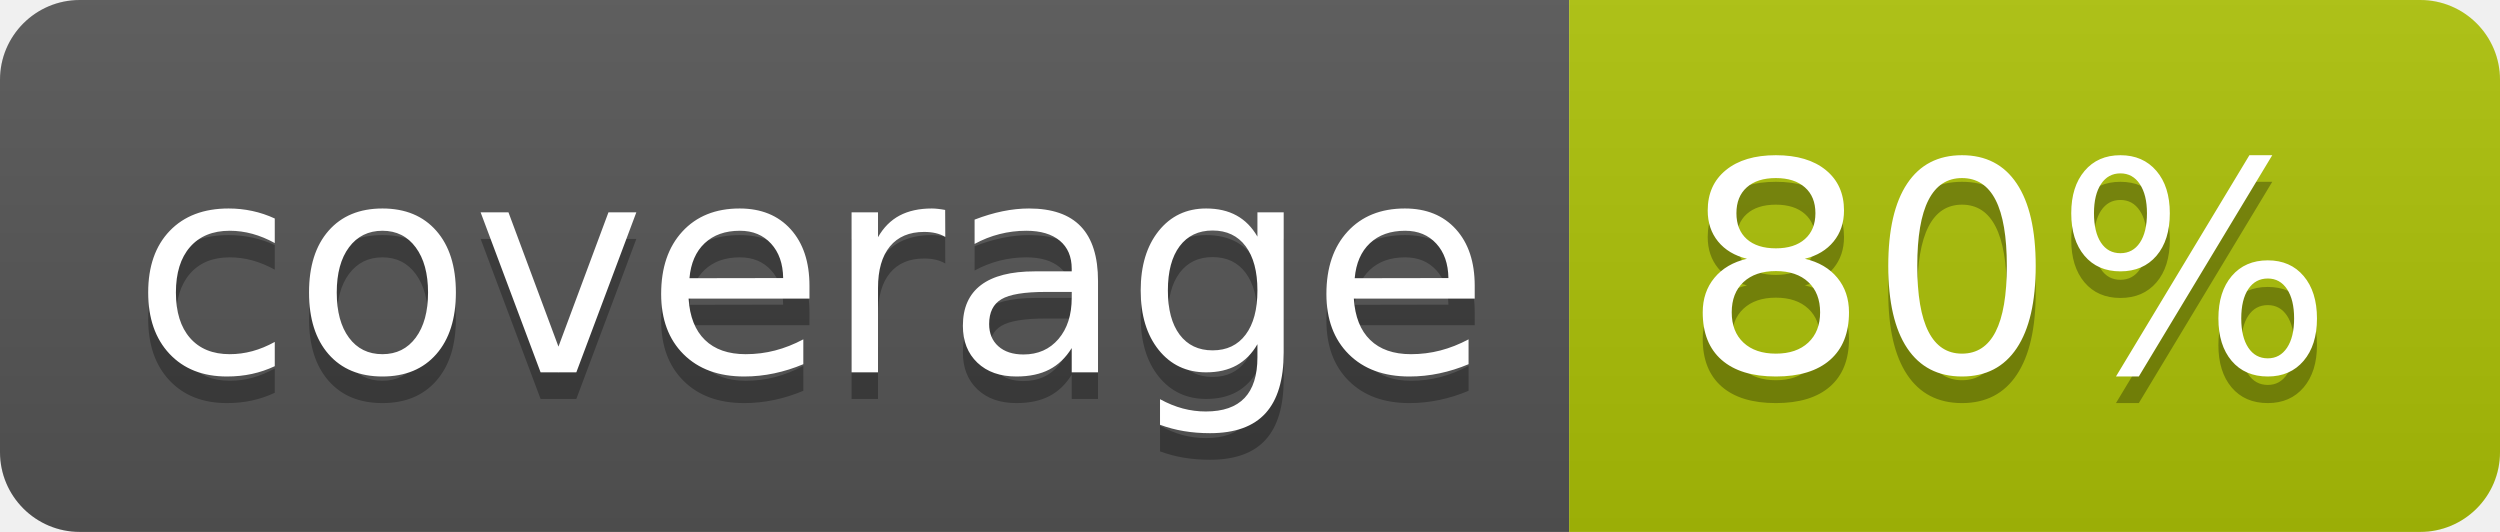
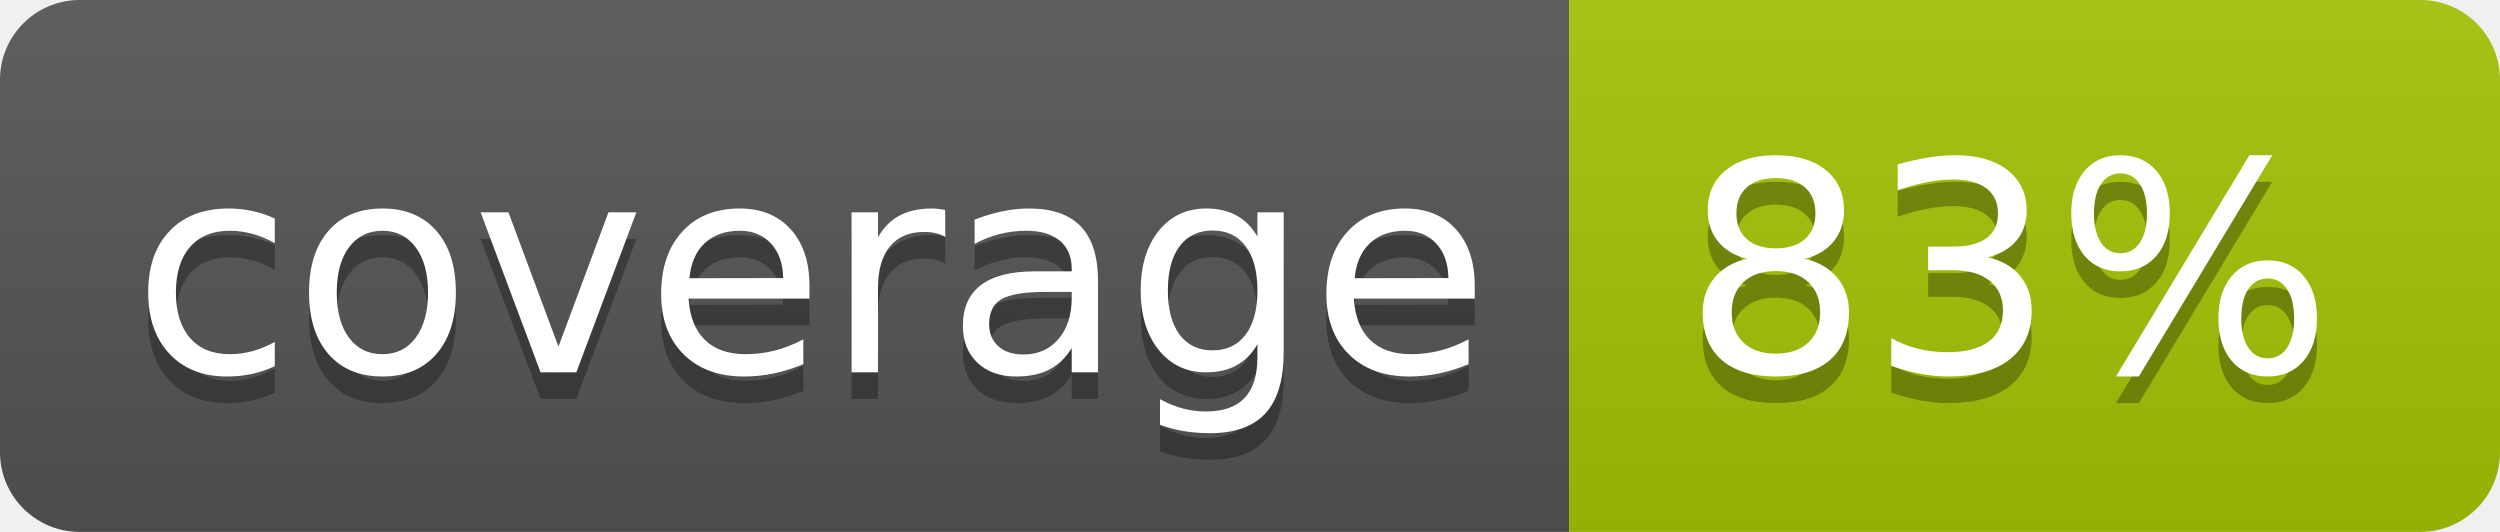
<svg xmlns="http://www.w3.org/2000/svg" width="94" height="20">
  <linearGradient id="b" x2="0" y2="100%">
    <stop offset="0" stop-color="#bbb" stop-opacity=".1" />
    <stop offset="1" stop-opacity=".1" />
  </linearGradient>
  <clipPath id="a">
    <rect width="94" height="20" rx="3" fill="#fff" />
  </clipPath>
  <g clip-path="url(#a)">
    <path fill="#555" d="M0 0h59v20H0z" />
-     <path fill="#adc207" d="M59 0h35v20H59z" />
+     <path fill="#a6c405" d="M59 0h35v20H59z" />
    <path fill="url(#b)" d="M0 0h94v20H0z" />
  </g>
  <g fill="#fff" text-anchor="middle" font-family="DejaVu Sans,Verdana,Geneva,sans-serif" font-size="110">
    <text x="305" y="150" fill="#010101" fill-opacity=".3" transform="scale(.1)" textLength="490">coverage</text>
    <text x="305" y="140" transform="scale(.1)" textLength="490">coverage</text>
-     <text x="755" y="150" fill="#010101" fill-opacity=".3" transform="scale(.1)" textLength="250">80%</text>
-     <text x="755" y="140" transform="scale(.1)" textLength="250">80%</text>
+     <text x="755" y="150" fill="#010101" fill-opacity=".3" transform="scale(.1)" textLength="250">83%</text>
+     <text x="755" y="140" transform="scale(.1)" textLength="250">83%</text>
  </g>
</svg>
